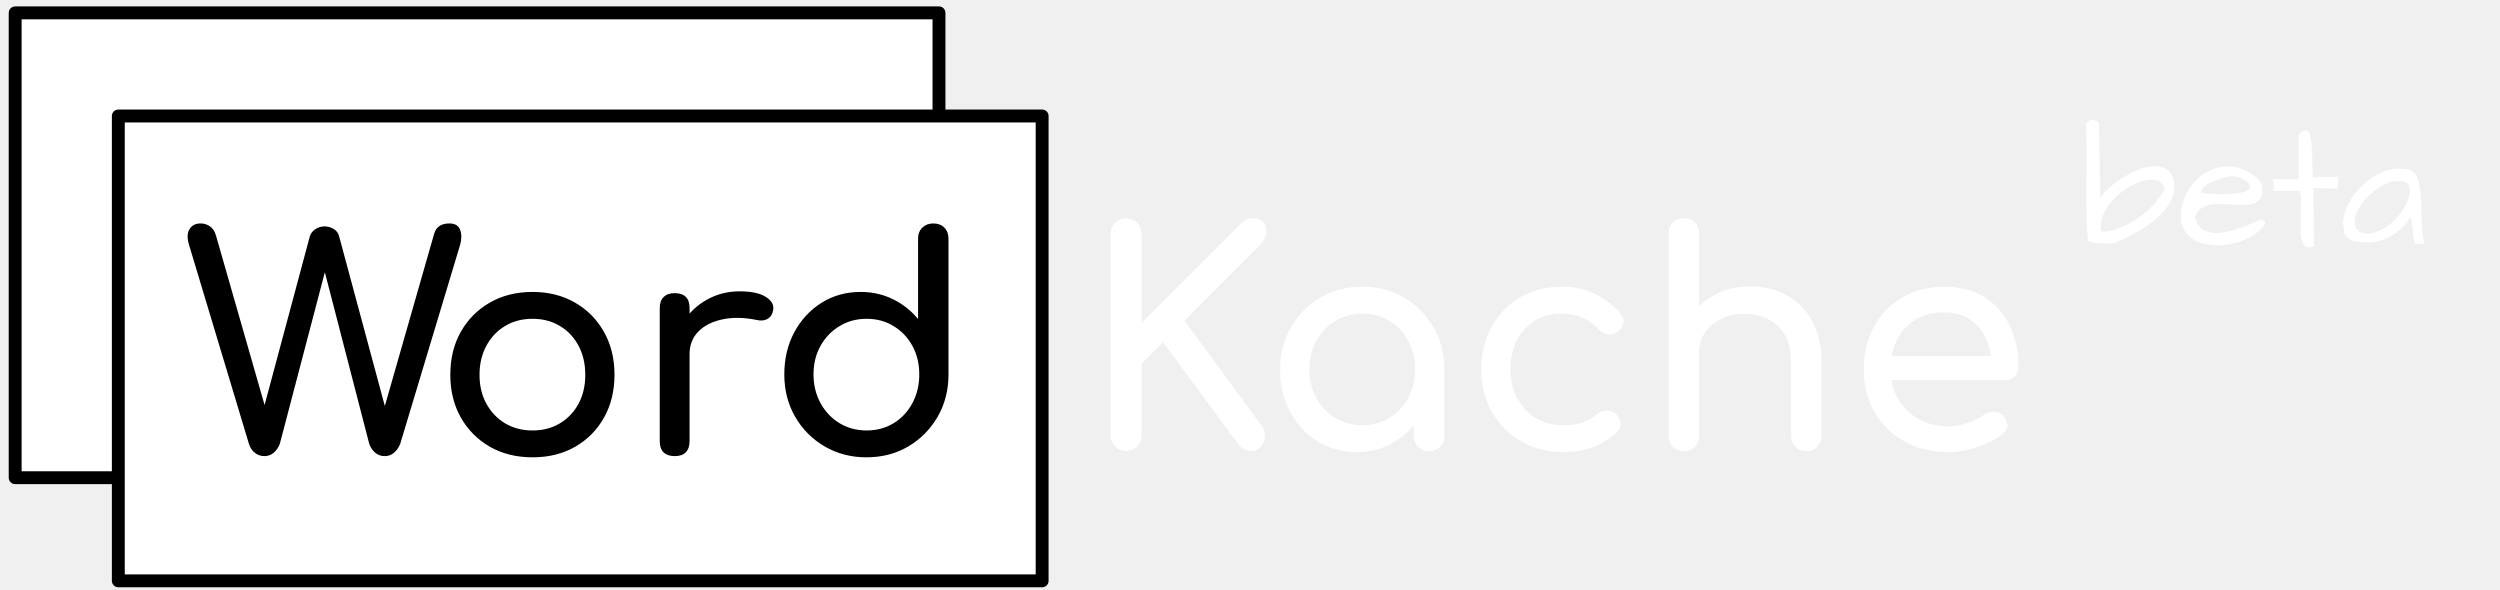
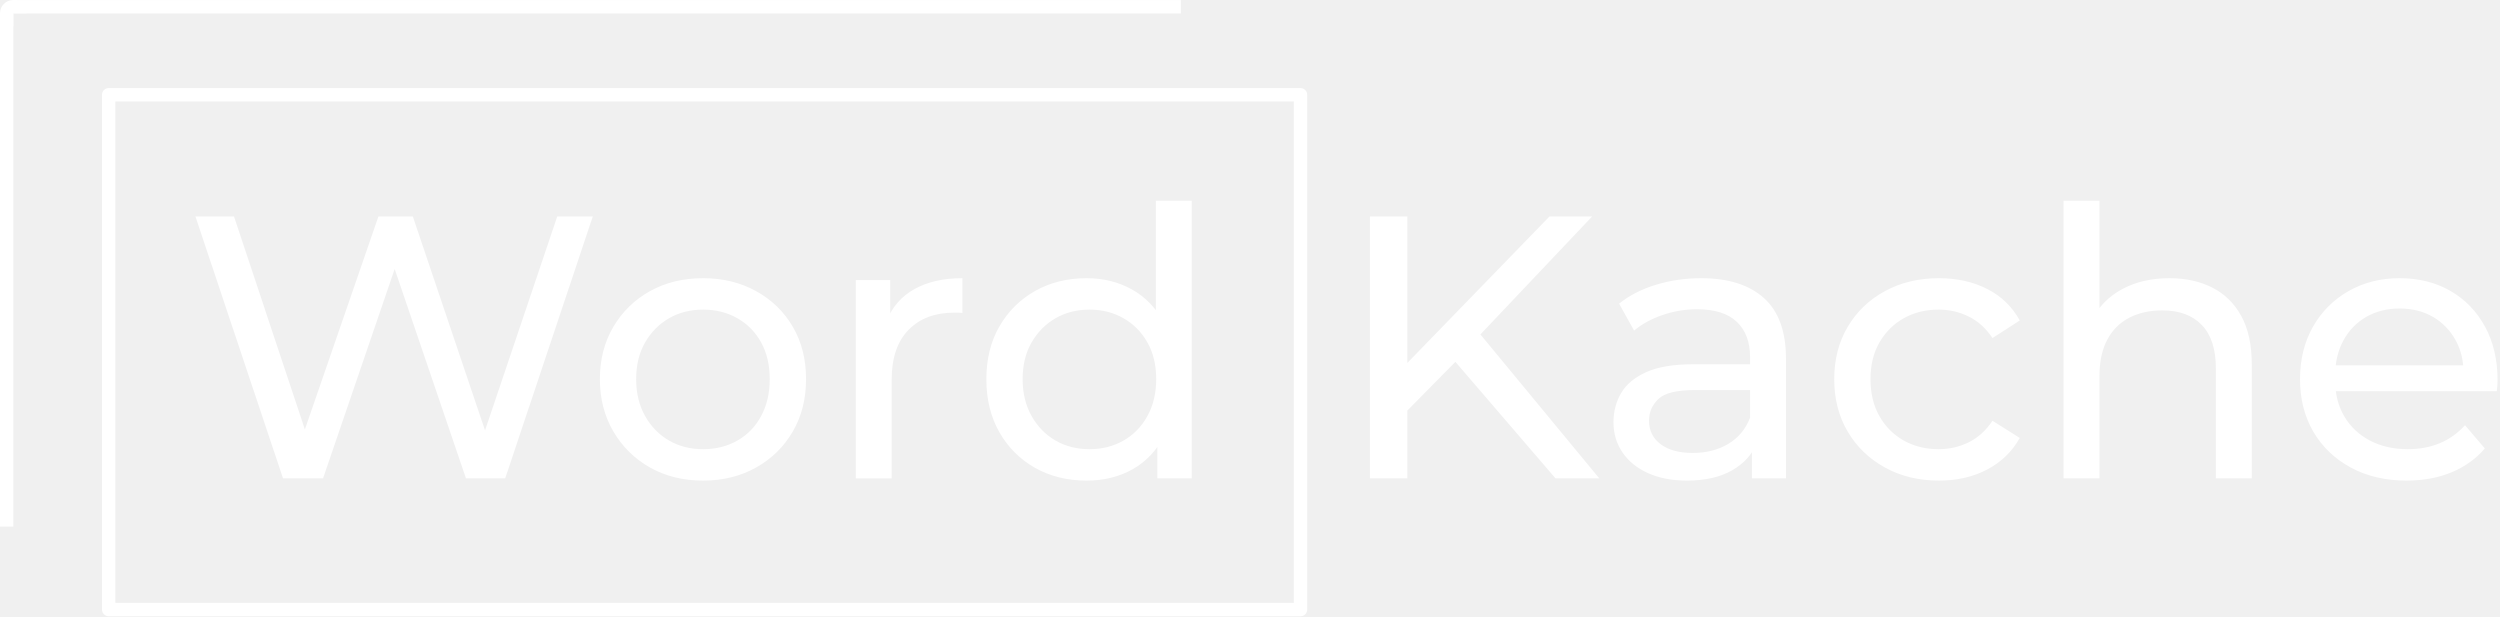
- <svg xmlns="http://www.w3.org/2000/svg" version="1.1" viewBox="0.0 0.0 581.719 137.234" fill="none" stroke="none" stroke-linecap="square" stroke-miterlimit="10">
+ <svg xmlns="http://www.w3.org/2000/svg" version="1.1" viewBox="0.0 0.0 748.399 184.538" fill="none" stroke="none" stroke-linecap="square" stroke-miterlimit="10">
  <clipPath id="p.0">
-     <path d="m0 0l581.719 0l0 137.234l-581.719 0l0 -137.234z" clip-rule="nonzero" />
+     <path d="m0 0l748.399 0l0 184.538l-748.399 0l0 -184.538z" clip-rule="nonzero" />
  </clipPath>
  <g clip-path="url(#p.0)">
-     <path fill="#000000" fill-opacity="0.0" d="m0 0l581.719 0l0 137.234l-581.719 0z" fill-rule="evenodd" />
-     <path fill="#ffffff" d="m3.53 2.993l214.961 0l0 108.157l-214.961 0z" fill-rule="evenodd" />
-     <path stroke="#000000" stroke-width="3.0" stroke-linejoin="round" stroke-linecap="butt" d="m3.53 2.993l214.961 0l0 108.157l-214.961 0z" fill-rule="evenodd" />
-     <path fill="#ffffff" d="m27.53 26.993l214.961 0l0 108.157l-214.961 0z" fill-rule="evenodd" />
-     <path stroke="#000000" stroke-width="3.0" stroke-linejoin="round" stroke-linecap="butt" d="m27.53 26.993l214.961 0l0 108.157l-214.961 0z" fill-rule="evenodd" />
-     <path fill="#000000" d="m61.519 106.132q-1.25 0 -2.219 -0.766q-0.969 -0.766 -1.375 -2.078l-13.938 -46.312q-0.703 -2.281 0.094 -3.625q0.797 -1.359 2.609 -1.359q1.172 0 2.141 0.656q0.969 0.656 1.391 2.047l12.125 42.281l-1.516 0l11.234 -41.875q0.266 -1.031 1.234 -1.719q0.984 -0.703 2.234 -0.703q1.109 0 2.109 0.594q1.0 0.594 1.281 1.766l11.297 41.938l-1.391 0l12.203 -42.625q0.703 -2.359 3.547 -2.359q1.938 0 2.484 1.484q0.562 1.484 0 3.5l-13.922 46.25q-0.5 1.312 -1.438 2.109q-0.922 0.797 -2.172 0.797q-1.328 0 -2.266 -0.828q-0.922 -0.828 -1.344 -2.016l-11.156 -43.125l1.656 0l-11.297 43.062q-0.484 1.312 -1.422 2.109q-0.938 0.797 -2.188 0.797zm62.403 0.281q-5.625 0 -9.922 -2.453q-4.297 -2.469 -6.766 -6.797q-2.453 -4.344 -2.453 -9.953q0 -5.688 2.453 -10.016q2.469 -4.344 6.766 -6.797q4.297 -2.469 9.922 -2.469q5.547 0 9.844 2.469q4.297 2.453 6.75 6.797q2.469 4.328 2.469 10.016q0 5.609 -2.438 9.953q-2.422 4.328 -6.719 6.797q-4.297 2.453 -9.906 2.453zm0 -6.25q3.594 0 6.359 -1.656q2.781 -1.672 4.344 -4.578q1.562 -2.906 1.562 -6.719q0 -3.812 -1.562 -6.75q-1.562 -2.953 -4.344 -4.609q-2.766 -1.672 -6.359 -1.672q-3.609 0 -6.391 1.672q-2.766 1.656 -4.359 4.609q-1.594 2.938 -1.594 6.75q0 3.812 1.594 6.719q1.594 2.906 4.359 4.578q2.781 1.656 6.391 1.656zm33 -17.734q0 -4.172 2.047 -7.453q2.047 -3.297 5.5 -5.234q3.469 -1.953 7.625 -1.953q4.172 0 6.203 1.359q2.047 1.344 1.562 3.219q-0.203 0.969 -0.797 1.5q-0.578 0.516 -1.344 0.656q-0.766 0.141 -1.672 -0.078q-4.438 -0.891 -7.969 -0.125q-3.531 0.75 -5.578 2.828q-2.047 2.078 -2.047 5.281l-3.531 0zm0.062 23.703q-1.656 0 -2.562 -0.859q-0.906 -0.875 -0.906 -2.609l0 -30.984q0 -1.672 0.906 -2.562q0.906 -0.906 2.562 -0.906q1.734 0 2.594 0.875q0.875 0.859 0.875 2.594l0 30.984q0 1.672 -0.875 2.578q-0.859 0.891 -2.594 0.891zm44.654 0.281q-5.406 0 -9.75 -2.531q-4.328 -2.531 -6.859 -6.891q-2.531 -4.375 -2.531 -9.859q0 -5.469 2.312 -9.797q2.328 -4.344 6.344 -6.875q4.031 -2.531 9.094 -2.531q4.094 0 7.547 1.703q3.469 1.703 5.828 4.609l0 -18.719q0 -1.594 1.0 -2.562q1.016 -0.969 2.547 -0.969q1.594 0 2.562 0.969q0.969 0.969 0.969 2.562l0 31.609q0 5.484 -2.531 9.859q-2.531 4.359 -6.828 6.891q-4.297 2.531 -9.703 2.531zm0 -6.25q3.531 0 6.297 -1.688q2.781 -1.703 4.375 -4.688q1.594 -2.984 1.594 -6.656q0 -3.734 -1.594 -6.641q-1.594 -2.922 -4.375 -4.609q-2.766 -1.703 -6.297 -1.703q-3.469 0 -6.281 1.703q-2.812 1.688 -4.438 4.609q-1.625 2.906 -1.625 6.641q0 3.672 1.625 6.656q1.625 2.984 4.438 4.688q2.812 1.688 6.281 1.688z" fill-rule="nonzero" />
-     <path fill="#000000" fill-opacity="0.0" d="m242.491 29.356l314.961 0l0 103.433l-314.961 0z" fill-rule="evenodd" />
-     <path fill="#ffffff" d="m262.022 104.916q-1.453 0 -2.531 -1.031q-1.062 -1.047 -1.062 -2.578l0 -46.938q0 -1.516 1.062 -2.547q1.078 -1.047 2.531 -1.047q1.531 0 2.562 1.047q1.047 1.031 1.047 2.547l0 20.812l22.953 -22.953q0.828 -0.828 1.516 -1.141q0.703 -0.312 1.469 -0.312q1.734 0 2.484 1.047q0.766 1.031 0.562 2.453q-0.203 1.422 -1.312 2.594l-17.688 17.75l18.031 24.547q0.828 1.172 0.688 2.531q-0.141 1.344 -0.969 2.281q-0.828 0.938 -2.219 0.938q-1.938 0 -2.984 -1.531l-17.531 -23.781l-5.0 5.0l0 16.703q0 1.531 -1.047 2.578q-1.031 1.031 -2.562 1.031zm53.597 0.281q-5.062 0 -9.094 -2.531q-4.016 -2.531 -6.344 -6.859q-2.312 -4.344 -2.312 -9.812q0 -5.484 2.531 -9.844q2.531 -4.375 6.859 -6.906q4.344 -2.531 9.75 -2.531q5.406 0 9.703 2.531q4.297 2.531 6.828 6.906q2.531 4.359 2.531 9.844l-2.703 0q0 5.469 -2.328 9.812q-2.312 4.328 -6.344 6.859q-4.016 2.531 -9.078 2.531zm1.391 -6.25q3.531 0 6.297 -1.688q2.781 -1.703 4.375 -4.641q1.594 -2.953 1.594 -6.625q0 -3.75 -1.594 -6.688q-1.594 -2.953 -4.375 -4.641q-2.766 -1.703 -6.297 -1.703q-3.469 0 -6.281 1.703q-2.812 1.688 -4.438 4.641q-1.625 2.938 -1.625 6.688q0 3.672 1.625 6.625q1.625 2.938 4.438 4.641q2.812 1.688 6.281 1.688zm15.531 6.031q-1.531 0 -2.547 -1.0q-1.0 -1.0 -1.0 -2.531l0 -10.609l1.328 -7.344l5.75 2.5l0 15.453q0 1.531 -1.016 2.531q-1.0 1.0 -2.516 1.0zm31.265 0.219q-5.547 0 -9.891 -2.531q-4.328 -2.531 -6.797 -6.859q-2.453 -4.344 -2.453 -9.812q0 -5.625 2.422 -9.984q2.438 -4.375 6.656 -6.828q4.234 -2.469 9.719 -2.469q4.078 0 7.469 1.562q3.406 1.562 6.109 4.688q0.969 1.109 0.688 2.281q-0.266 1.172 -1.516 2.078q-0.969 0.688 -2.156 0.453q-1.172 -0.25 -2.141 -1.219q-3.406 -3.594 -8.453 -3.594q-3.547 0 -6.25 1.625q-2.703 1.625 -4.234 4.547q-1.516 2.906 -1.516 6.859q0 3.734 1.562 6.656q1.562 2.906 4.328 4.609q2.781 1.688 6.453 1.688q2.422 0 4.25 -0.578q1.844 -0.594 3.375 -1.844q1.109 -0.906 2.281 -1.0q1.188 -0.109 2.078 0.656q1.188 0.969 1.312 2.188q0.141 1.203 -0.828 2.172q-4.984 4.656 -12.469 4.656zm28.01 -14.078q-1.531 0 -2.547 -1.0q-1.0 -1.016 -1.0 -2.531l0 -33.281q0 -1.594 1.0 -2.562q1.016 -0.969 2.547 -0.969q1.594 0 2.562 0.969q0.969 0.969 0.969 2.562l0 33.281q0 1.516 -0.969 2.531q-0.969 1.0 -2.562 1.0zm28.484 13.859q-1.516 0 -2.531 -1.0q-1.0 -1.0 -1.0 -2.531l0 -17.047q0 -3.953 -1.453 -6.453q-1.453 -2.5 -3.922 -3.703q-2.453 -1.219 -5.656 -1.219q-2.906 0 -5.266 1.188q-2.359 1.172 -3.75 3.156q-1.375 1.969 -1.375 4.531l-4.375 0q0 -4.375 2.109 -7.797q2.125 -3.438 5.797 -5.438q3.672 -2.016 8.25 -2.016q4.781 0 8.562 2.047q3.781 2.047 5.969 6.0q2.188 3.938 2.188 9.703l0 17.047q0 1.531 -1.016 2.531q-1.0 1.0 -2.531 1.0zm-28.484 0q-1.531 0 -2.547 -1.0q-1.0 -1.0 -1.0 -2.531l0 -30.922q0 -1.594 1.0 -2.562q1.016 -0.969 2.547 -0.969q1.594 0 2.562 0.969q0.969 0.969 0.969 2.562l0 30.922q0 1.531 -0.969 2.531q-0.969 1.0 -2.562 1.0zm61.632 0.219q-5.766 0 -10.234 -2.453q-4.469 -2.469 -7.0 -6.797q-2.531 -4.344 -2.531 -9.953q0 -5.688 2.391 -10.016q2.391 -4.344 6.625 -6.797q4.234 -2.469 9.703 -2.469q5.406 0 9.281 2.391q3.891 2.391 5.938 6.594q2.047 4.188 2.047 9.672q0 1.312 -0.906 2.188q-0.891 0.859 -2.281 0.859l-27.938 0l0 -5.547l27.719 0l-2.828 1.938q-0.078 -3.469 -1.391 -6.203q-1.312 -2.734 -3.75 -4.328q-2.422 -1.594 -5.891 -1.594q-3.953 0 -6.766 1.734q-2.797 1.734 -4.266 4.75q-1.453 3.016 -1.453 6.828q0 3.812 1.734 6.797q1.734 2.969 4.781 4.703q3.062 1.734 7.016 1.734q2.141 0 4.391 -0.797q2.266 -0.797 3.641 -1.828q1.047 -0.766 2.25 -0.797q1.219 -0.047 2.125 0.719q1.172 1.047 1.234 2.297q0.078 1.234 -1.094 2.141q-2.359 1.875 -5.859 3.062q-3.5 1.172 -6.688 1.172z" fill-rule="nonzero" />
-     <path fill="#000000" fill-opacity="0.0" d="m475.239 9.552l314.961 0l0 67.874l-314.961 0z" fill-rule="evenodd" />
-     <path fill="#ffffff" d="m485.536 34.296l-0.125 -5.047q0 -0.625 0.422 -0.969q0.438 -0.359 1.062 -0.359q0.625 0 1.125 0.344q0.516 0.328 0.406 0.906l0.266 16.875q2.469 -3.281 6.641 -5.5q3.484 -1.875 6.094 -1.875q2.312 0 3.562 1.484q0.938 1.172 0.938 3.109q0 1.922 -0.734 3.359q-0.719 1.422 -1.891 2.734q-1.172 1.297 -2.703 2.438q-1.516 1.125 -3.078 2.031q-2.969 1.719 -5.859 2.844q-0.234 -0.078 -0.781 -0.031q-0.547 0.031 -1.328 0.031q-2.109 0 -3.703 -0.5q-0.391 -3.719 -0.391 -11.297l0.078 -10.578zm3.281 19.172q0 0.438 0.797 0.438q0.797 0 1.969 -0.312q1.172 -0.312 2.828 -1.078q1.672 -0.766 3.344 -1.969q3.906 -2.781 5.906 -6.531q-0.516 -2.219 -3.047 -2.219q-2.312 0 -5.203 1.719q-4.094 2.453 -5.859 6.094q-0.734 1.438 -0.734 2.922q0 0.391 0 0.625q0 0.234 0 0.312zm26.914 0.75q3.438 0 10.344 -3.125q0.438 0 0.703 0.297q0.281 0.281 0.281 0.672q-1.562 2.656 -5.984 4.156q-4.406 1.484 -8.234 0.5q-4.344 -1.141 -5.281 -4.891q-0.078 -0.734 -0.078 -1.984q0 -1.25 0.641 -3.297q0.656 -2.062 2.219 -3.891q1.562 -1.844 3.672 -2.891q2.109 -1.062 4.484 -1.062q2.266 0 5.078 1.562q1.328 0.75 2.109 1.688q0.781 0.938 0.781 1.906q0 0.281 -0.031 0.547q-0.078 2.391 -2.312 3.016q-0.969 0.266 -2.266 0.266l-5.625 -0.234q-2.812 0 -4.297 1.219q-0.859 0.656 -1.203 1.984q0.969 3.562 5.0 3.562zm6.969 -12.078q-0.875 -0.625 -1.812 -0.891q-0.938 -0.281 -1.562 -0.281q-0.625 0 -2.031 0.422q-1.406 0.406 -2.5 0.906q-2.703 1.25 -2.703 2.625q3.125 0.266 4.688 0.266q4.344 0 5.859 -0.734q0.938 -0.391 0.938 -0.984q0 -0.703 -0.875 -1.328zm12.594 11.062l0.078 -6.25q0 -1.484 -0.266 -2.547l-6.062 0l-0.078 -2.688l5.859 0l0 -10.078q0.125 -0.359 0.469 -0.703q0.547 -0.547 0.922 -0.547q0.375 0 0.641 0.078q0.281 0.078 0.594 0.547q0.625 2.578 0.625 7.766q0 1.297 0.109 2.547q1.25 -0.156 2.5 -0.156q0 0 2.031 0q0.75 0 1.375 -0.078l-0.125 2.812l-5.703 -0.156l0.203 13.484q-0.703 0.312 -1.219 0.312q-1.953 0 -1.953 -4.344zm25.625 -2.734q-2.922 4.609 -7.812 5.703q-1.125 0.234 -2.047 0.234q-0.922 0 -1.531 -0.016q-0.594 -0.031 -1.344 -0.188q-0.734 -0.156 -1.359 -0.5q-1.453 -0.828 -1.453 -2.312q-0.156 -0.703 -0.156 -1.578q0 -0.875 0.391 -2.312q0.391 -1.453 1.422 -3.125q1.047 -1.688 2.531 -3.094q3.078 -2.969 6.672 -3.828q1.062 -0.234 1.938 -0.234q0.875 0 1.578 0.109q2.266 0 3.047 3.094q0.516 1.953 0.609 5.453q0.094 3.484 0.188 5.391q0.109 1.891 0.5 3.453l-2.312 0q-0.156 -1.062 -0.234 -1.875q-0.078 -0.828 -0.156 -1.531q-0.188 -1.641 -0.469 -2.844zm-0.156 -6.062q0 -2.266 -2.219 -2.266q-0.281 -0.031 -0.547 -0.031q-2.859 0 -6.016 2.734q-1.484 1.25 -2.547 2.812q-1.562 2.219 -1.562 3.984q0 2.297 2.656 2.734q3.516 -0.078 6.719 -3.203q1.375 -1.375 2.266 -2.969q1.25 -2.156 1.25 -3.797z" fill-rule="nonzero" />
+     <path fill="#000000" fill-opacity="0.0" d="m0 0l748.399 0l0 184.538l-748.399 0z" fill-rule="evenodd" />
+     <path fill="#000000" fill-opacity="0.0" d="m32.532 28.368l356.787 0l0 154.11l-356.787 0z" fill-rule="evenodd" />
+     <path stroke="#ffffff" stroke-width="4.0" stroke-linejoin="round" stroke-linecap="butt" d="m32.532 28.368l356.787 0l0 154.11l-356.787 0z" fill-rule="evenodd" />
+     <path fill="#000000" fill-opacity="0.0" d="m37.494 26.682l346.898 0l0 155.118l-346.898 0z" fill-rule="evenodd" />
+     <path fill="#ffffff" d="m84.723 143.202l-26.219 -78.406l11.547 0l24.078 72.359l-5.828 0l24.984 -72.359l10.297 0l24.422 72.359l-5.609 0l24.422 -72.359l10.641 0l-26.219 78.406l-11.75 0l-22.844 -67.094l3.016 0l-22.953 67.094l-11.984 0zm125.764 0.672q-8.953 0 -15.906 -3.922q-6.938 -3.922 -10.969 -10.797q-4.031 -6.891 -4.031 -15.641q0 -8.844 4.031 -15.672q4.031 -6.828 10.969 -10.688q6.953 -3.875 15.906 -3.875q8.859 0 15.859 3.875q7.0 3.859 10.969 10.641q3.984 6.766 3.984 15.719q0 8.859 -3.984 15.688q-3.969 6.828 -10.969 10.75q-7.0 3.922 -15.859 3.922zm0 -9.406q5.719 0 10.25 -2.578q4.547 -2.578 7.109 -7.328q2.578 -4.766 2.578 -11.047q0 -6.375 -2.578 -11.016q-2.562 -4.656 -7.109 -7.234q-4.531 -2.578 -10.25 -2.578q-5.703 0 -10.188 2.578q-4.484 2.578 -7.172 7.234q-2.688 4.641 -2.688 11.016q0 6.281 2.688 11.047q2.688 4.75 7.172 7.328q4.484 2.578 10.188 2.578zm45.698 8.734l0 -59.359l10.312 0l0 16.125l-1.016 -4.031q2.469 -6.156 8.281 -9.406q5.828 -3.25 14.344 -3.25l0 10.422q-0.672 -0.109 -1.297 -0.109q-0.609 0 -1.172 0q-8.609 0 -13.656 5.156q-5.047 5.141 -5.047 14.891l0 29.563l-10.75 0zm69.107 0.672q-8.625 0 -15.406 -3.797q-6.766 -3.812 -10.688 -10.641q-3.922 -6.844 -3.922 -15.922q0 -9.062 3.922 -15.828q3.922 -6.781 10.688 -10.594q6.781 -3.812 15.406 -3.812q7.5 0 13.547 3.359q6.047 3.359 9.688 10.078q3.641 6.719 3.641 16.797q0 10.094 -3.531 16.813q-3.516 6.719 -9.562 10.141q-6.047 3.406 -13.781 3.406zm0.891 -9.406q5.609 0 10.141 -2.578q4.531 -2.578 7.156 -7.328q2.641 -4.766 2.641 -11.047q0 -6.375 -2.641 -11.016q-2.625 -4.656 -7.156 -7.234q-4.531 -2.578 -10.141 -2.578q-5.703 0 -10.188 2.578q-4.484 2.578 -7.172 7.234q-2.688 4.641 -2.688 11.016q0 6.281 2.688 11.047q2.688 4.75 7.172 7.328q4.484 2.578 10.188 2.578zm20.281 8.734l0 -16.016l0.672 -13.781l-1.125 -13.766l0 -39.547l10.75 0l0 83.109l-10.297 0z" fill-rule="nonzero" />
+     <path fill="#000000" fill-opacity="0.0" d="m389.341 26.682l491.213 0l0 155.118l-491.213 0z" fill-rule="evenodd" />
+     <path fill="#ffffff" d="m419.951 124.28l-0.547 -13.672l44.453 -45.812l12.766 0l-34.375 36.297l-6.281 6.938l-16.016 16.25zm-9.844 18.922l0 -78.406l11.188 0l0 78.406l-11.188 0zm55.547 0l-32.141 -37.406l7.5 -8.297l37.75 45.703l-13.109 0zm58.806 0l0 -12.547l-0.562 -2.344l0 -21.391q0 -6.844 -3.984 -10.594q-3.969 -3.75 -11.922 -3.75q-5.266 0 -10.312 1.734q-5.031 1.734 -8.5 4.656l-4.484 -8.062q4.594 -3.703 11.031 -5.656q6.438 -1.969 13.5 -1.969q12.203 0 18.812 5.938q6.609 5.938 6.609 18.141l0 35.844l-10.188 0zm-19.5 0.672q-6.609 0 -11.594 -2.234q-4.984 -2.25 -7.672 -6.219q-2.688 -3.984 -2.688 -9.016q0 -4.812 2.297 -8.734q2.297 -3.922 7.5 -6.266q5.219 -2.359 14.062 -2.359l18.812 0l0 7.719l-18.359 0q-8.062 0 -10.875 2.688q-2.797 2.688 -2.797 6.5q0 4.375 3.469 7.016q3.484 2.625 9.641 2.625q6.047 0 10.578 -2.688q4.547 -2.688 6.562 -7.844l2.125 7.391q-2.125 5.266 -7.5 8.344q-5.375 3.078 -13.562 3.078zm75.492 0q-9.078 0 -16.188 -3.922q-7.109 -3.922 -11.141 -10.75q-4.031 -6.828 -4.031 -15.688q0 -8.844 4.031 -15.672q4.031 -6.828 11.141 -10.688q7.109 -3.875 16.188 -3.875q8.062 0 14.391 3.203q6.328 3.188 9.797 9.453l-8.172 5.266q-2.906 -4.375 -7.109 -6.438q-4.203 -2.078 -9.016 -2.078q-5.828 0 -10.422 2.578q-4.594 2.578 -7.281 7.234q-2.688 4.641 -2.688 11.016q0 6.391 2.688 11.094q2.688 4.703 7.281 7.281q4.594 2.578 10.422 2.578q4.812 0 9.016 -2.062q4.203 -2.078 7.109 -6.453l8.172 5.156q-3.469 6.156 -9.797 9.469q-6.328 3.297 -14.391 3.297zm68.996 -60.594q7.281 0 12.812 2.812q5.547 2.797 8.688 8.516q3.141 5.703 3.141 14.438l0 34.156l-10.75 0l0 -32.922q0 -8.625 -4.203 -12.984q-4.203 -4.375 -11.812 -4.375q-5.719 0 -9.984 2.234q-4.25 2.234 -6.547 6.609q-2.297 4.359 -2.297 10.859l0 30.578l-10.75 0l0 -83.109l10.75 0l0 39.766l-2.125 -4.25q2.922 -5.828 8.969 -9.078q6.047 -3.25 14.109 -3.25zm71.006 60.594q-9.516 0 -16.75 -3.922q-7.219 -3.922 -11.203 -10.75q-3.969 -6.828 -3.969 -15.688q0 -8.844 3.859 -15.672q3.875 -6.828 10.641 -10.688q6.781 -3.875 15.297 -3.875q8.625 0 15.234 3.812q6.609 3.812 10.359 10.703q3.75 6.875 3.75 16.062q0 0.672 -0.062 1.578q-0.047 0.891 -0.172 1.672l-50.5 0l0 -7.734l44.906 0l-4.375 2.688q0.125 -5.703 -2.344 -10.188q-2.469 -4.484 -6.781 -7.0q-4.312 -2.516 -10.016 -2.516q-5.609 0 -9.984 2.516q-4.359 2.516 -6.828 7.062q-2.453 4.531 -2.453 10.359l0 1.781q0 5.938 2.734 10.594q2.75 4.641 7.672 7.219q4.938 2.578 11.312 2.578q5.266 0 9.578 -1.781q4.312 -1.797 7.562 -5.391l5.938 6.953q-4.031 4.703 -10.031 7.172q-5.984 2.453 -13.375 2.453z" fill-rule="nonzero" />
+     <path fill="#000000" fill-opacity="0.0" d="m1.992 157.651l0 -153.764" fill-rule="evenodd" />
+     <path stroke="#ffffff" stroke-width="4.0" stroke-linejoin="round" stroke-linecap="butt" d="m1.992 157.651l0 -153.764" fill-rule="evenodd" />
+     <path fill="#000000" fill-opacity="0.0" d="m3.991 2.025l349.512 0" fill-rule="evenodd" />
+     <path stroke="#ffffff" stroke-width="4.0" stroke-linejoin="round" stroke-linecap="butt" d="m3.991 2.025l349.512 0" fill-rule="evenodd" />
+     <path fill="#ffffff" d="m3.969 7.937l0 0c-2.192 0 -3.969 -1.777 -3.969 -3.969c0 -2.192 1.777 -3.969 3.969 -3.969c2.192 0 3.969 1.777 3.969 3.969l-3.969 0z" fill-rule="evenodd" />
  </g>
</svg>
